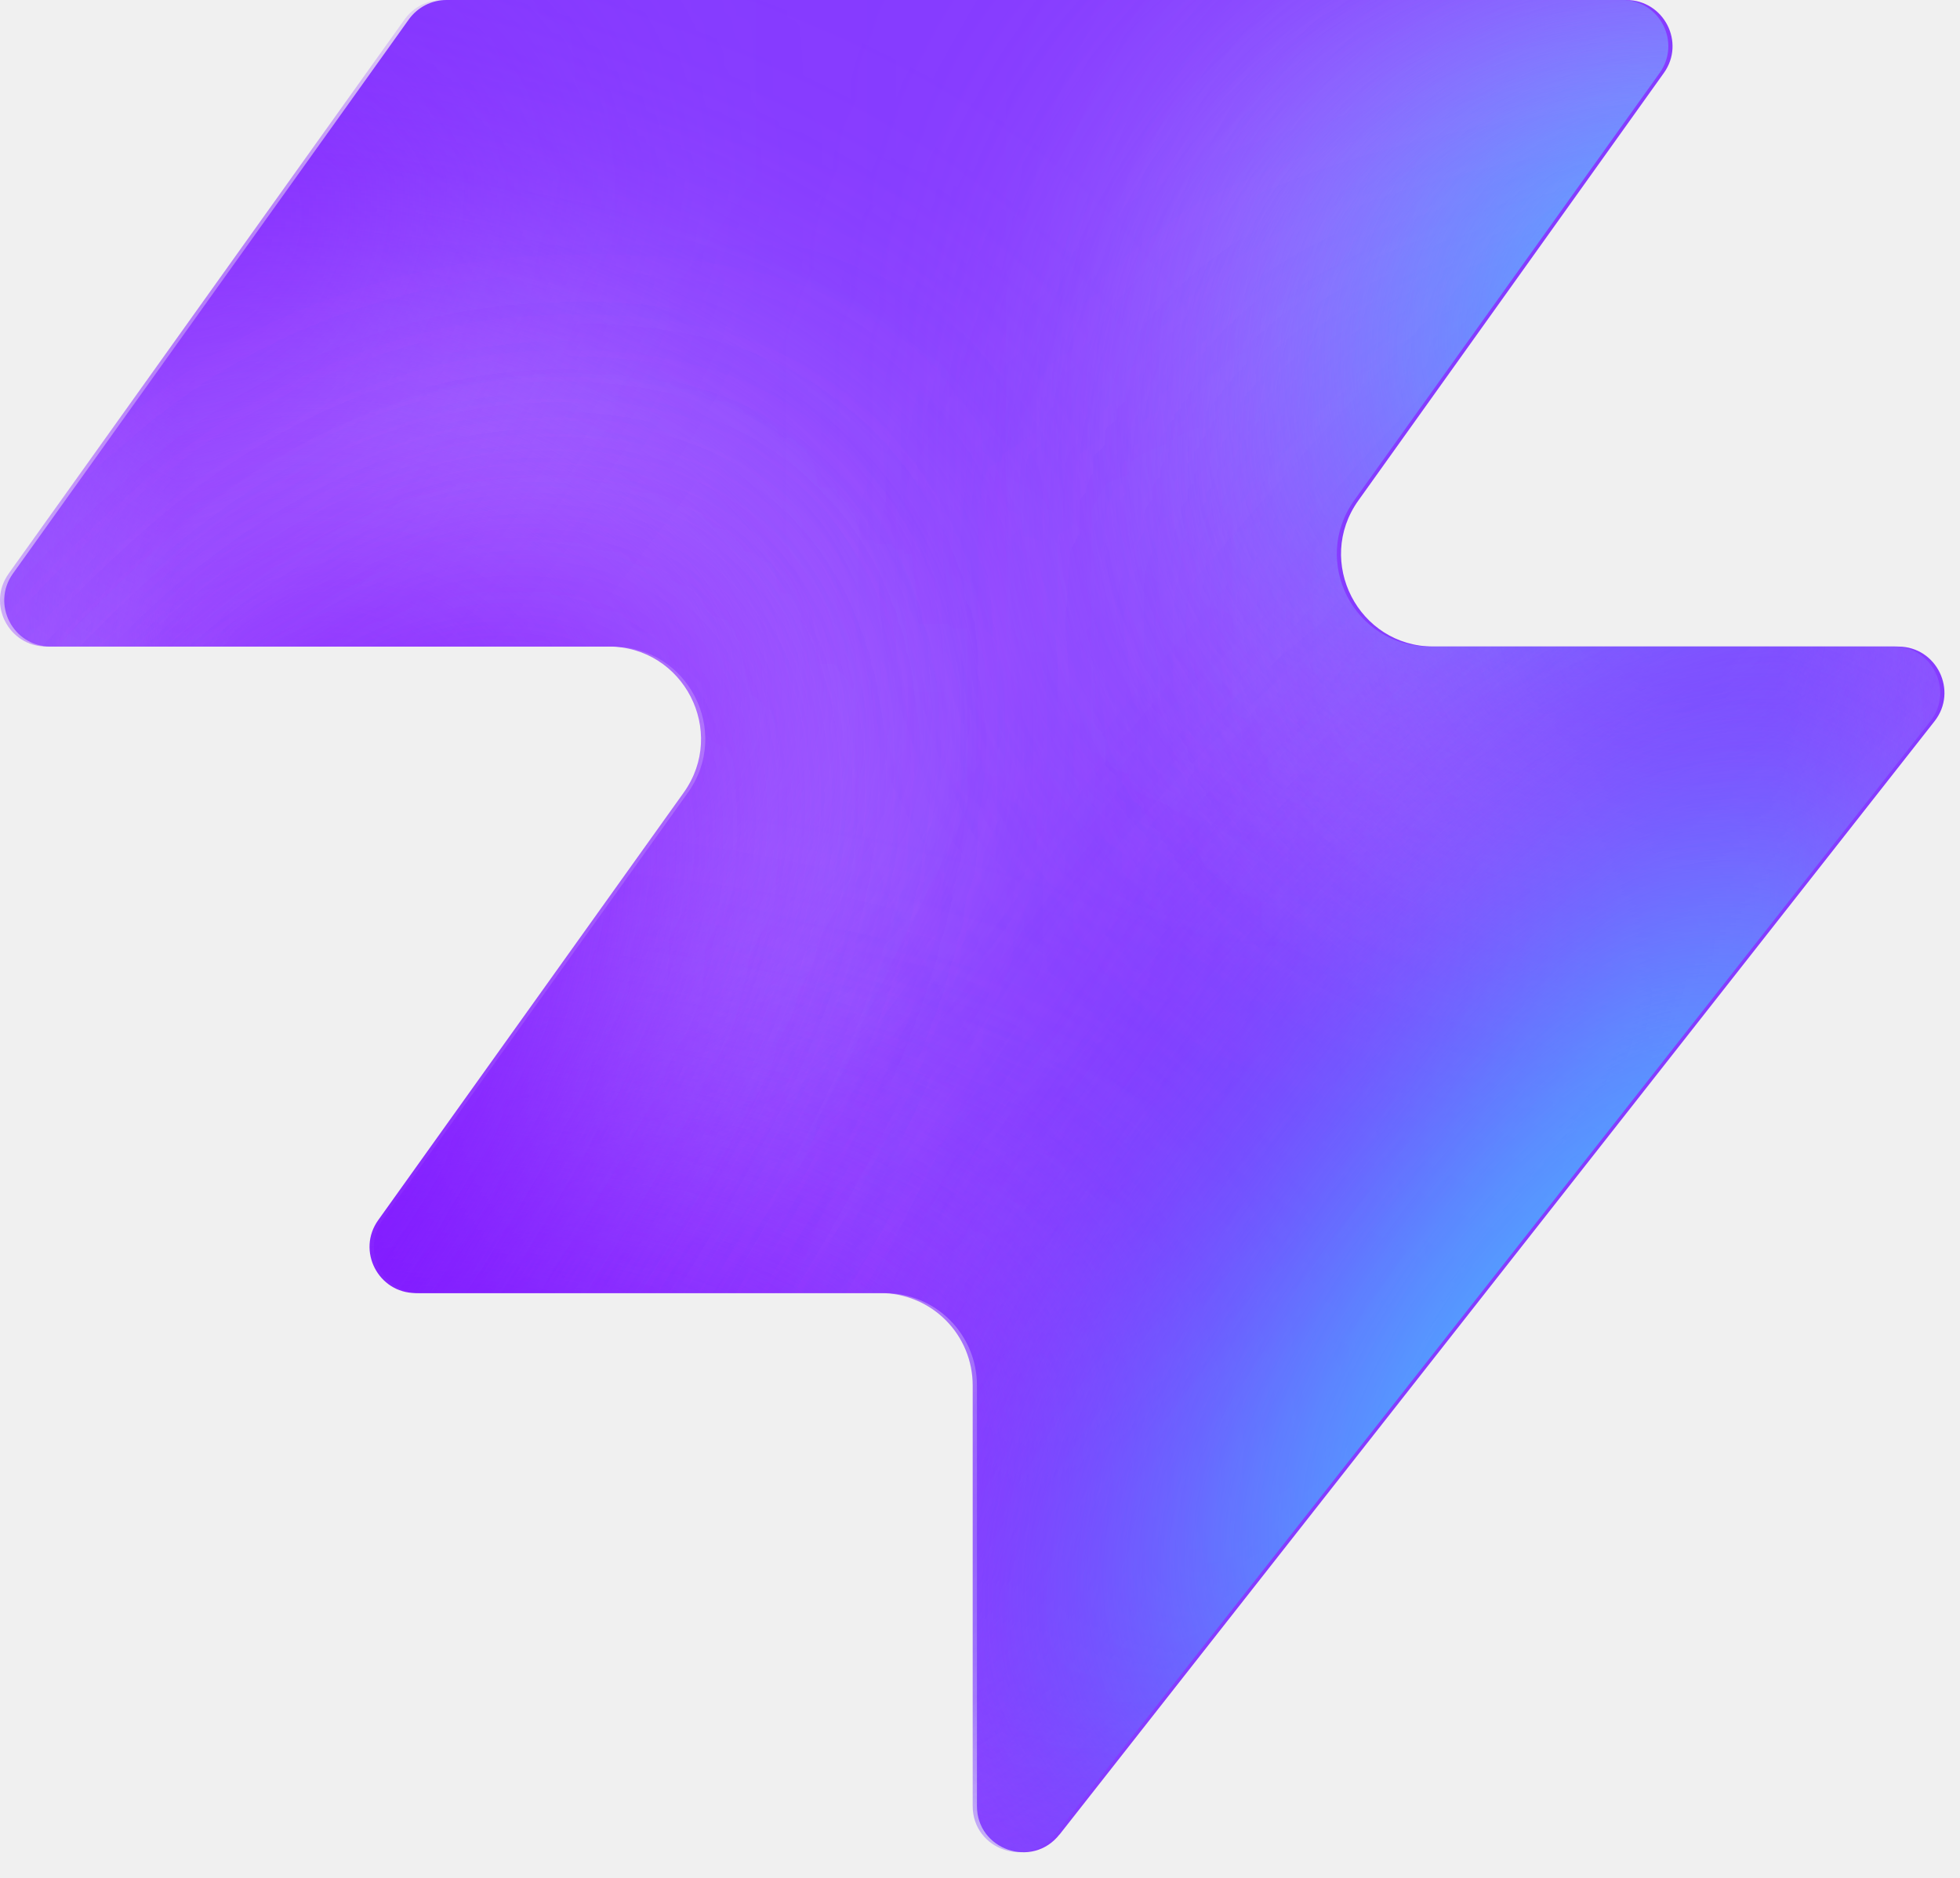
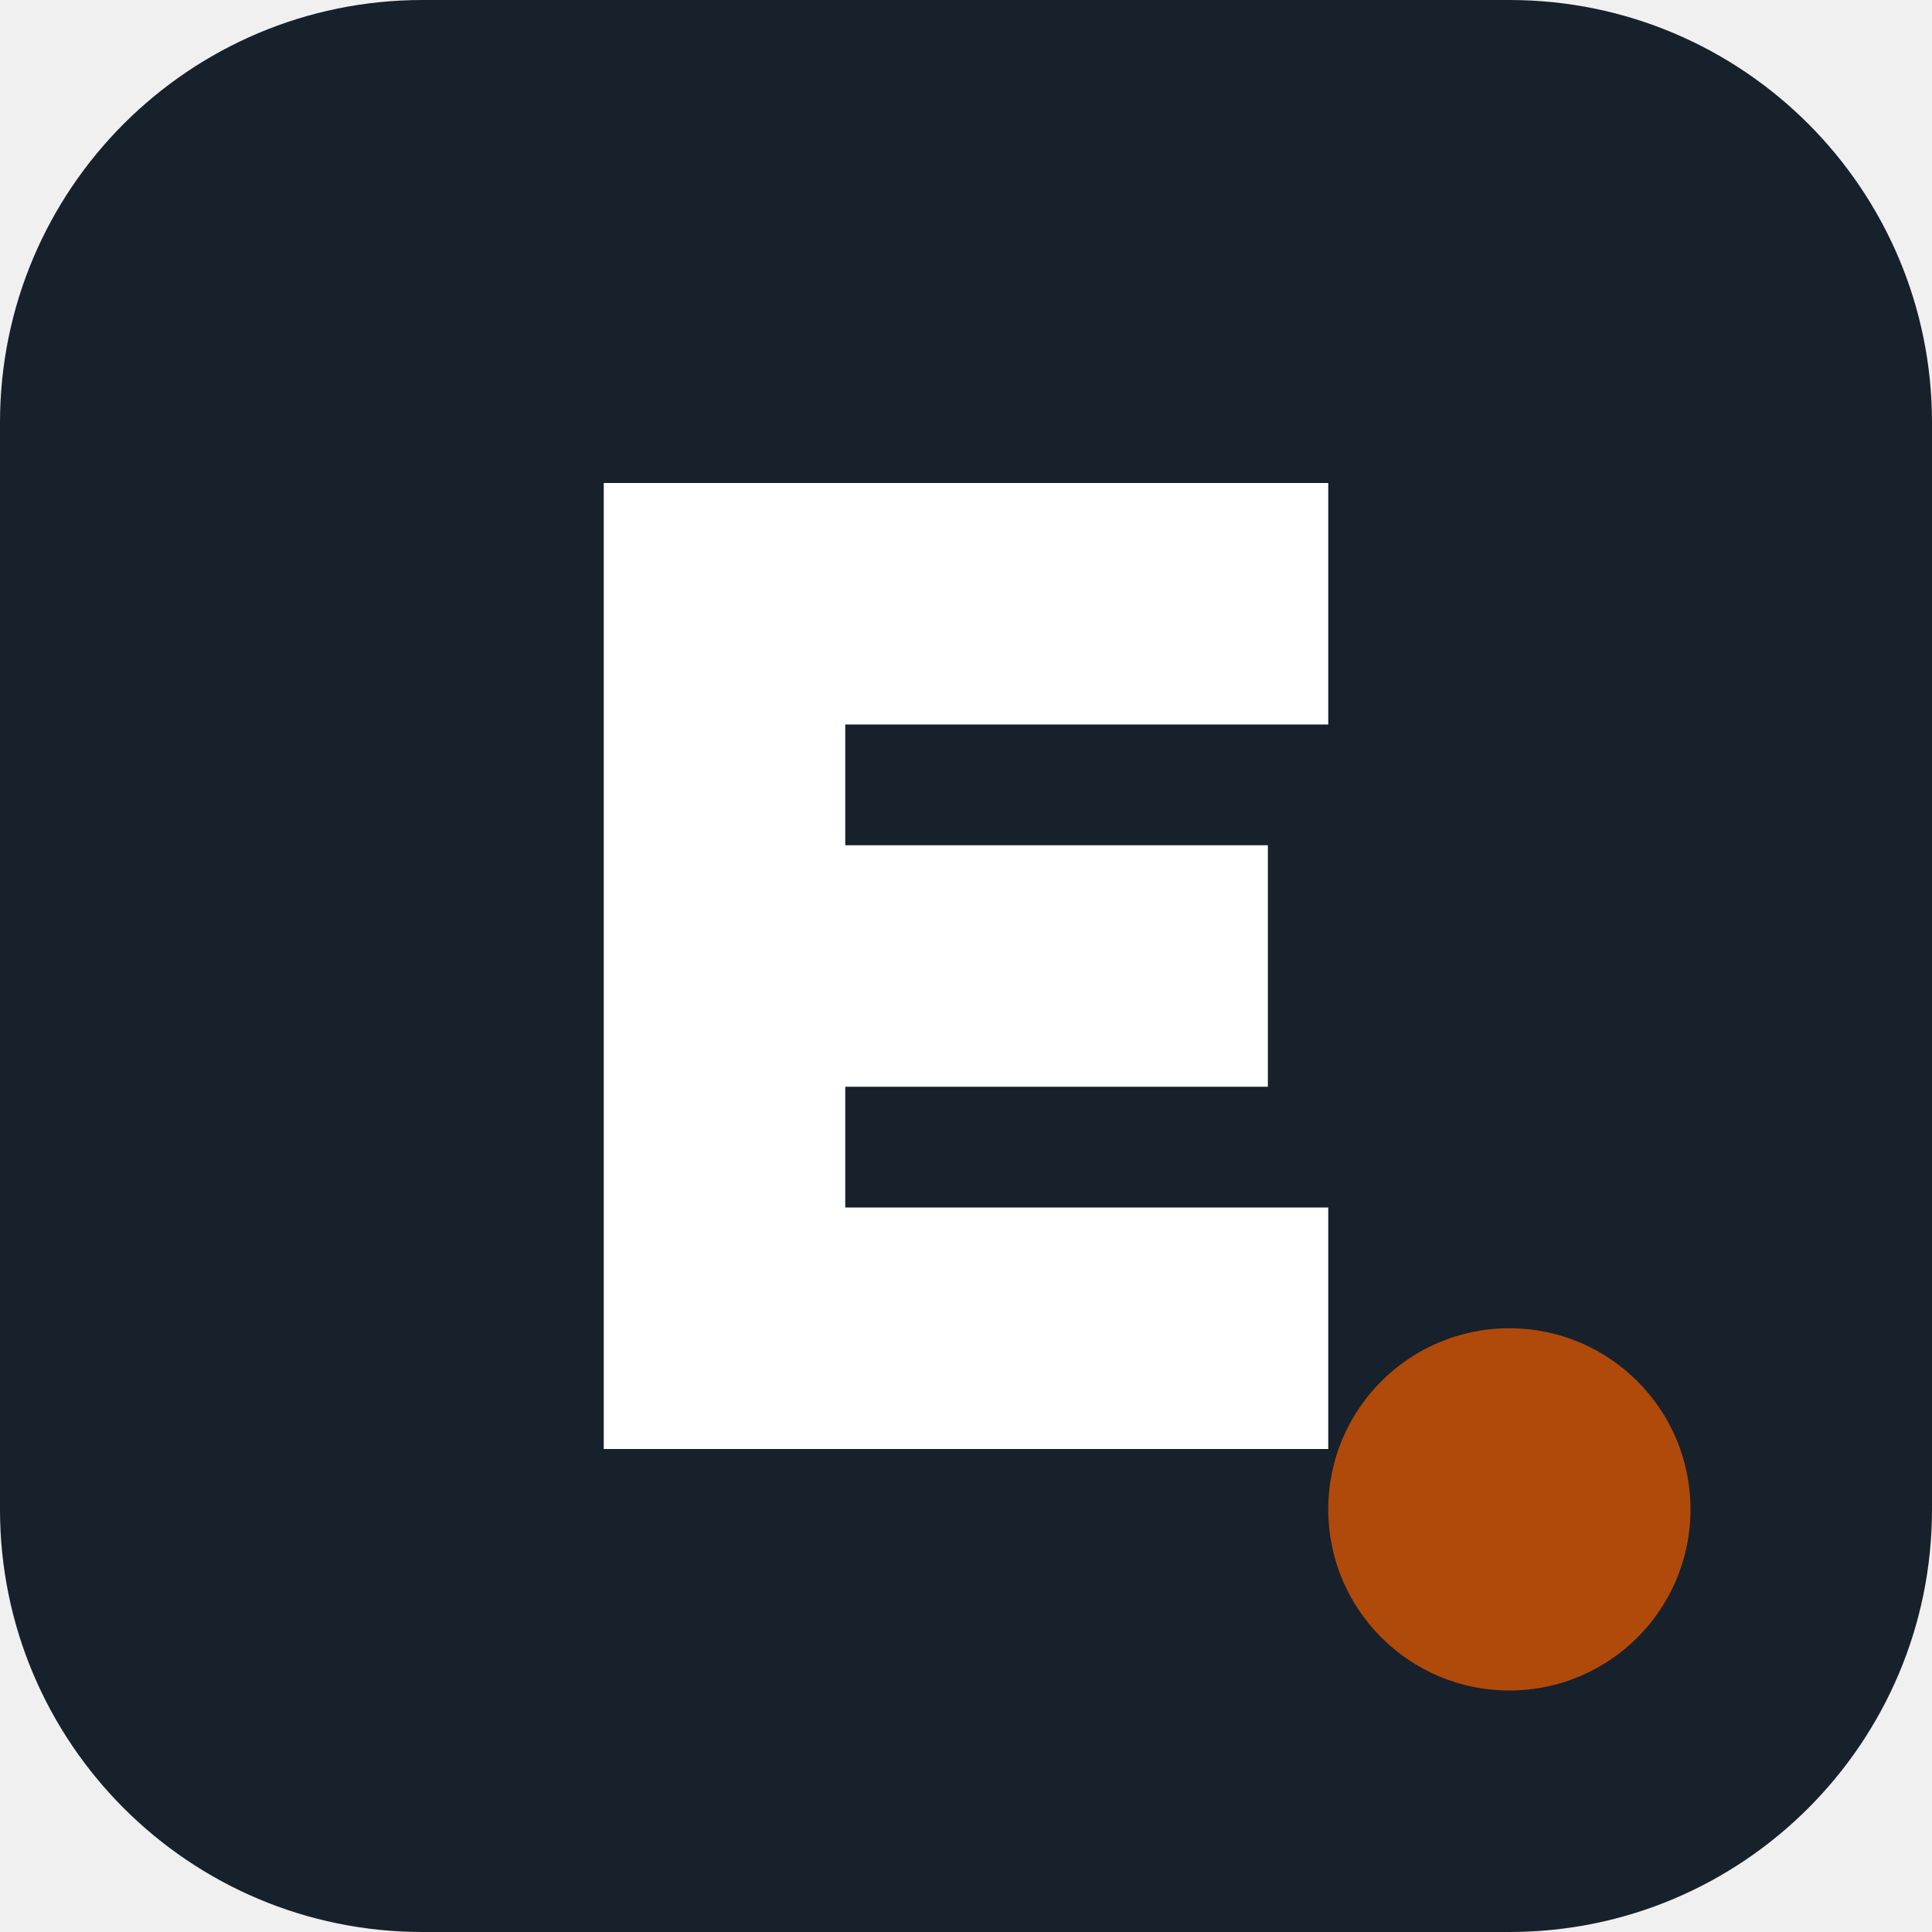
- <svg xmlns="http://www.w3.org/2000/svg" width="48" height="46" fill="none" viewBox="0 0 48 46">
-   <path fill="#863bff" d="M25.946 44.938c-.664.845-2.021.375-2.021-.698V33.937a2.26 2.26 0 0 0-2.262-2.262H10.287c-.92 0-1.456-1.04-.92-1.788l7.48-10.471c1.07-1.497 0-3.578-1.842-3.578H1.237c-.92 0-1.456-1.04-.92-1.788L10.013.474c.214-.297.556-.474.92-.474h28.894c.92 0 1.456 1.04.92 1.788l-7.48 10.471c-1.07 1.498 0 3.579 1.842 3.579h11.377c.943 0 1.473 1.088.89 1.83L25.947 44.94z" style="fill:#863bff;fill:color(display-p3 .525 .23 1);fill-opacity:1" />
-   <mask id="a" width="48" height="46" x="0" y="0" maskUnits="userSpaceOnUse" style="mask-type:alpha">
-     <path fill="#000" d="M25.842 44.938c-.664.844-2.021.375-2.021-.698V33.937a2.26 2.26 0 0 0-2.262-2.262H10.183c-.92 0-1.456-1.04-.92-1.788l7.48-10.471c1.07-1.498 0-3.579-1.842-3.579H1.133c-.92 0-1.456-1.04-.92-1.787L9.91.473c.214-.297.556-.474.92-.474h28.894c.92 0 1.456 1.04.92 1.788l-7.48 10.471c-1.07 1.498 0 3.578 1.842 3.578h11.377c.943 0 1.473 1.088.89 1.832L25.843 44.94z" style="fill:#000;fill-opacity:1" />
-   </mask>
-   <g mask="url(#a)">
-     <g filter="url(#b)">
-       <ellipse cx="5.508" cy="14.704" fill="#ede6ff" rx="5.508" ry="14.704" style="fill:#ede6ff;fill:color(display-p3 .927 .903 1);fill-opacity:1" transform="matrix(.00324 1 1 -.00324 -4.47 31.516)" />
-     </g>
-     <g filter="url(#c)">
-       <ellipse cx="10.399" cy="29.851" fill="#ede6ff" rx="10.399" ry="29.851" style="fill:#ede6ff;fill:color(display-p3 .927 .903 1);fill-opacity:1" transform="matrix(.00324 1 1 -.00324 -39.328 7.883)" />
-     </g>
-     <g filter="url(#d)">
-       <ellipse cx="5.508" cy="30.487" fill="#7e14ff" rx="5.508" ry="30.487" style="fill:#7e14ff;fill:color(display-p3 .492 .077 1);fill-opacity:1" transform="rotate(89.814 -25.913 -14.639)scale(1 -1)" />
-     </g>
-     <g filter="url(#e)">
-       <ellipse cx="5.508" cy="30.599" fill="#7e14ff" rx="5.508" ry="30.599" style="fill:#7e14ff;fill:color(display-p3 .492 .077 1);fill-opacity:1" transform="rotate(89.814 -32.644 -3.334)scale(1 -1)" />
-     </g>
-     <g filter="url(#f)">
-       <ellipse cx="5.508" cy="30.599" fill="#7e14ff" rx="5.508" ry="30.599" style="fill:#7e14ff;fill:color(display-p3 .492 .077 1);fill-opacity:1" transform="matrix(.00324 1 1 -.00324 -34.34 30.47)" />
-     </g>
-     <g filter="url(#g)">
-       <ellipse cx="14.072" cy="22.078" fill="#ede6ff" rx="14.072" ry="22.078" style="fill:#ede6ff;fill:color(display-p3 .927 .903 1);fill-opacity:1" transform="rotate(93.35 24.506 48.493)scale(-1 1)" />
-     </g>
-     <g filter="url(#h)">
-       <ellipse cx="3.47" cy="21.501" fill="#7e14ff" rx="3.47" ry="21.501" style="fill:#7e14ff;fill:color(display-p3 .492 .077 1);fill-opacity:1" transform="rotate(89.009 28.708 47.59)scale(-1 1)" />
-     </g>
-     <g filter="url(#i)">
-       <ellipse cx="3.47" cy="21.501" fill="#7e14ff" rx="3.47" ry="21.501" style="fill:#7e14ff;fill:color(display-p3 .492 .077 1);fill-opacity:1" transform="rotate(89.009 28.708 47.59)scale(-1 1)" />
-     </g>
-     <g filter="url(#j)">
-       <ellipse cx=".387" cy="8.972" fill="#7e14ff" rx="4.407" ry="29.108" style="fill:#7e14ff;fill:color(display-p3 .492 .077 1);fill-opacity:1" transform="rotate(39.51 .387 8.972)" />
-     </g>
-     <g filter="url(#k)">
-       <ellipse cx="47.523" cy="-6.092" fill="#7e14ff" rx="4.407" ry="29.108" style="fill:#7e14ff;fill:color(display-p3 .492 .077 1);fill-opacity:1" transform="rotate(37.892 47.523 -6.092)" />
-     </g>
-     <g filter="url(#l)">
-       <ellipse cx="41.412" cy="6.333" fill="#47bfff" rx="5.971" ry="9.665" style="fill:#47bfff;fill:color(display-p3 .28 .748 1);fill-opacity:1" transform="rotate(37.892 41.412 6.333)" />
-     </g>
-     <g filter="url(#m)">
-       <ellipse cx="-1.879" cy="38.332" fill="#7e14ff" rx="4.407" ry="29.108" style="fill:#7e14ff;fill:color(display-p3 .492 .077 1);fill-opacity:1" transform="rotate(37.892 -1.88 38.332)" />
-     </g>
-     <g filter="url(#n)">
-       <ellipse cx="-1.879" cy="38.332" fill="#7e14ff" rx="4.407" ry="29.108" style="fill:#7e14ff;fill:color(display-p3 .492 .077 1);fill-opacity:1" transform="rotate(37.892 -1.88 38.332)" />
-     </g>
-     <g filter="url(#o)">
-       <ellipse cx="35.651" cy="29.907" fill="#7e14ff" rx="4.407" ry="29.108" style="fill:#7e14ff;fill:color(display-p3 .492 .077 1);fill-opacity:1" transform="rotate(37.892 35.651 29.907)" />
-     </g>
-     <g filter="url(#p)">
-       <ellipse cx="38.418" cy="32.4" fill="#47bfff" rx="5.971" ry="15.297" style="fill:#47bfff;fill:color(display-p3 .28 .748 1);fill-opacity:1" transform="rotate(37.892 38.418 32.4)" />
-     </g>
-   </g>
-   <defs>
-     <filter id="b" width="60.045" height="41.654" x="-19.77" y="16.149" color-interpolation-filters="sRGB" filterUnits="userSpaceOnUse">
-       <feFlood flood-opacity="0" result="BackgroundImageFix" />
-       <feBlend in="SourceGraphic" in2="BackgroundImageFix" result="shape" />
-       <feGaussianBlur result="effect1_foregroundBlur_2002_17158" stdDeviation="7.659" />
-     </filter>
-     <filter id="c" width="90.34" height="51.437" x="-54.613" y="-7.533" color-interpolation-filters="sRGB" filterUnits="userSpaceOnUse">
-       <feFlood flood-opacity="0" result="BackgroundImageFix" />
-       <feBlend in="SourceGraphic" in2="BackgroundImageFix" result="shape" />
-       <feGaussianBlur result="effect1_foregroundBlur_2002_17158" stdDeviation="7.659" />
-     </filter>
-     <filter id="d" width="79.355" height="29.4" x="-49.64" y="2.03" color-interpolation-filters="sRGB" filterUnits="userSpaceOnUse">
-       <feFlood flood-opacity="0" result="BackgroundImageFix" />
-       <feBlend in="SourceGraphic" in2="BackgroundImageFix" result="shape" />
-       <feGaussianBlur result="effect1_foregroundBlur_2002_17158" stdDeviation="4.596" />
-     </filter>
-     <filter id="e" width="79.579" height="29.4" x="-45.045" y="20.029" color-interpolation-filters="sRGB" filterUnits="userSpaceOnUse">
-       <feFlood flood-opacity="0" result="BackgroundImageFix" />
-       <feBlend in="SourceGraphic" in2="BackgroundImageFix" result="shape" />
-       <feGaussianBlur result="effect1_foregroundBlur_2002_17158" stdDeviation="4.596" />
-     </filter>
-     <filter id="f" width="79.579" height="29.4" x="-43.513" y="21.178" color-interpolation-filters="sRGB" filterUnits="userSpaceOnUse">
-       <feFlood flood-opacity="0" result="BackgroundImageFix" />
-       <feBlend in="SourceGraphic" in2="BackgroundImageFix" result="shape" />
-       <feGaussianBlur result="effect1_foregroundBlur_2002_17158" stdDeviation="4.596" />
-     </filter>
-     <filter id="g" width="74.749" height="58.852" x="15.756" y="-17.901" color-interpolation-filters="sRGB" filterUnits="userSpaceOnUse">
-       <feFlood flood-opacity="0" result="BackgroundImageFix" />
-       <feBlend in="SourceGraphic" in2="BackgroundImageFix" result="shape" />
-       <feGaussianBlur result="effect1_foregroundBlur_2002_17158" stdDeviation="7.659" />
-     </filter>
-     <filter id="h" width="61.377" height="25.362" x="23.548" y="2.284" color-interpolation-filters="sRGB" filterUnits="userSpaceOnUse">
-       <feFlood flood-opacity="0" result="BackgroundImageFix" />
-       <feBlend in="SourceGraphic" in2="BackgroundImageFix" result="shape" />
-       <feGaussianBlur result="effect1_foregroundBlur_2002_17158" stdDeviation="4.596" />
-     </filter>
-     <filter id="i" width="61.377" height="25.362" x="23.548" y="2.284" color-interpolation-filters="sRGB" filterUnits="userSpaceOnUse">
-       <feFlood flood-opacity="0" result="BackgroundImageFix" />
-       <feBlend in="SourceGraphic" in2="BackgroundImageFix" result="shape" />
-       <feGaussianBlur result="effect1_foregroundBlur_2002_17158" stdDeviation="4.596" />
-     </filter>
-     <filter id="j" width="56.045" height="63.649" x="-27.636" y="-22.853" color-interpolation-filters="sRGB" filterUnits="userSpaceOnUse">
-       <feFlood flood-opacity="0" result="BackgroundImageFix" />
-       <feBlend in="SourceGraphic" in2="BackgroundImageFix" result="shape" />
-       <feGaussianBlur result="effect1_foregroundBlur_2002_17158" stdDeviation="4.596" />
-     </filter>
-     <filter id="k" width="54.814" height="64.646" x="20.116" y="-38.415" color-interpolation-filters="sRGB" filterUnits="userSpaceOnUse">
-       <feFlood flood-opacity="0" result="BackgroundImageFix" />
-       <feBlend in="SourceGraphic" in2="BackgroundImageFix" result="shape" />
-       <feGaussianBlur result="effect1_foregroundBlur_2002_17158" stdDeviation="4.596" />
-     </filter>
-     <filter id="l" width="33.541" height="35.313" x="24.641" y="-11.323" color-interpolation-filters="sRGB" filterUnits="userSpaceOnUse">
-       <feFlood flood-opacity="0" result="BackgroundImageFix" />
-       <feBlend in="SourceGraphic" in2="BackgroundImageFix" result="shape" />
-       <feGaussianBlur result="effect1_foregroundBlur_2002_17158" stdDeviation="4.596" />
-     </filter>
-     <filter id="m" width="54.814" height="64.646" x="-29.286" y="6.009" color-interpolation-filters="sRGB" filterUnits="userSpaceOnUse">
-       <feFlood flood-opacity="0" result="BackgroundImageFix" />
-       <feBlend in="SourceGraphic" in2="BackgroundImageFix" result="shape" />
-       <feGaussianBlur result="effect1_foregroundBlur_2002_17158" stdDeviation="4.596" />
-     </filter>
-     <filter id="n" width="54.814" height="64.646" x="-29.286" y="6.009" color-interpolation-filters="sRGB" filterUnits="userSpaceOnUse">
-       <feFlood flood-opacity="0" result="BackgroundImageFix" />
-       <feBlend in="SourceGraphic" in2="BackgroundImageFix" result="shape" />
-       <feGaussianBlur result="effect1_foregroundBlur_2002_17158" stdDeviation="4.596" />
-     </filter>
-     <filter id="o" width="54.814" height="64.646" x="8.244" y="-2.416" color-interpolation-filters="sRGB" filterUnits="userSpaceOnUse">
-       <feFlood flood-opacity="0" result="BackgroundImageFix" />
-       <feBlend in="SourceGraphic" in2="BackgroundImageFix" result="shape" />
-       <feGaussianBlur result="effect1_foregroundBlur_2002_17158" stdDeviation="4.596" />
-     </filter>
-     <filter id="p" width="39.409" height="43.623" x="18.713" y="10.588" color-interpolation-filters="sRGB" filterUnits="userSpaceOnUse">
-       <feFlood flood-opacity="0" result="BackgroundImageFix" />
-       <feBlend in="SourceGraphic" in2="BackgroundImageFix" result="shape" />
-       <feGaussianBlur result="effect1_foregroundBlur_2002_17158" stdDeviation="4.596" />
-     </filter>
-   </defs>
+ <svg xmlns="http://www.w3.org/2000/svg" viewBox="0 0 32 32">
+   <rect width="32" height="32" rx="7" fill="#17212B" />
+   <path fill="#FFFFFF" d="M10 8h12v4h-8v2h7v4h-7v2h8v4H10z" />
+   <circle cx="25" cy="25" r="3" fill="#B04A0B" />
</svg>
